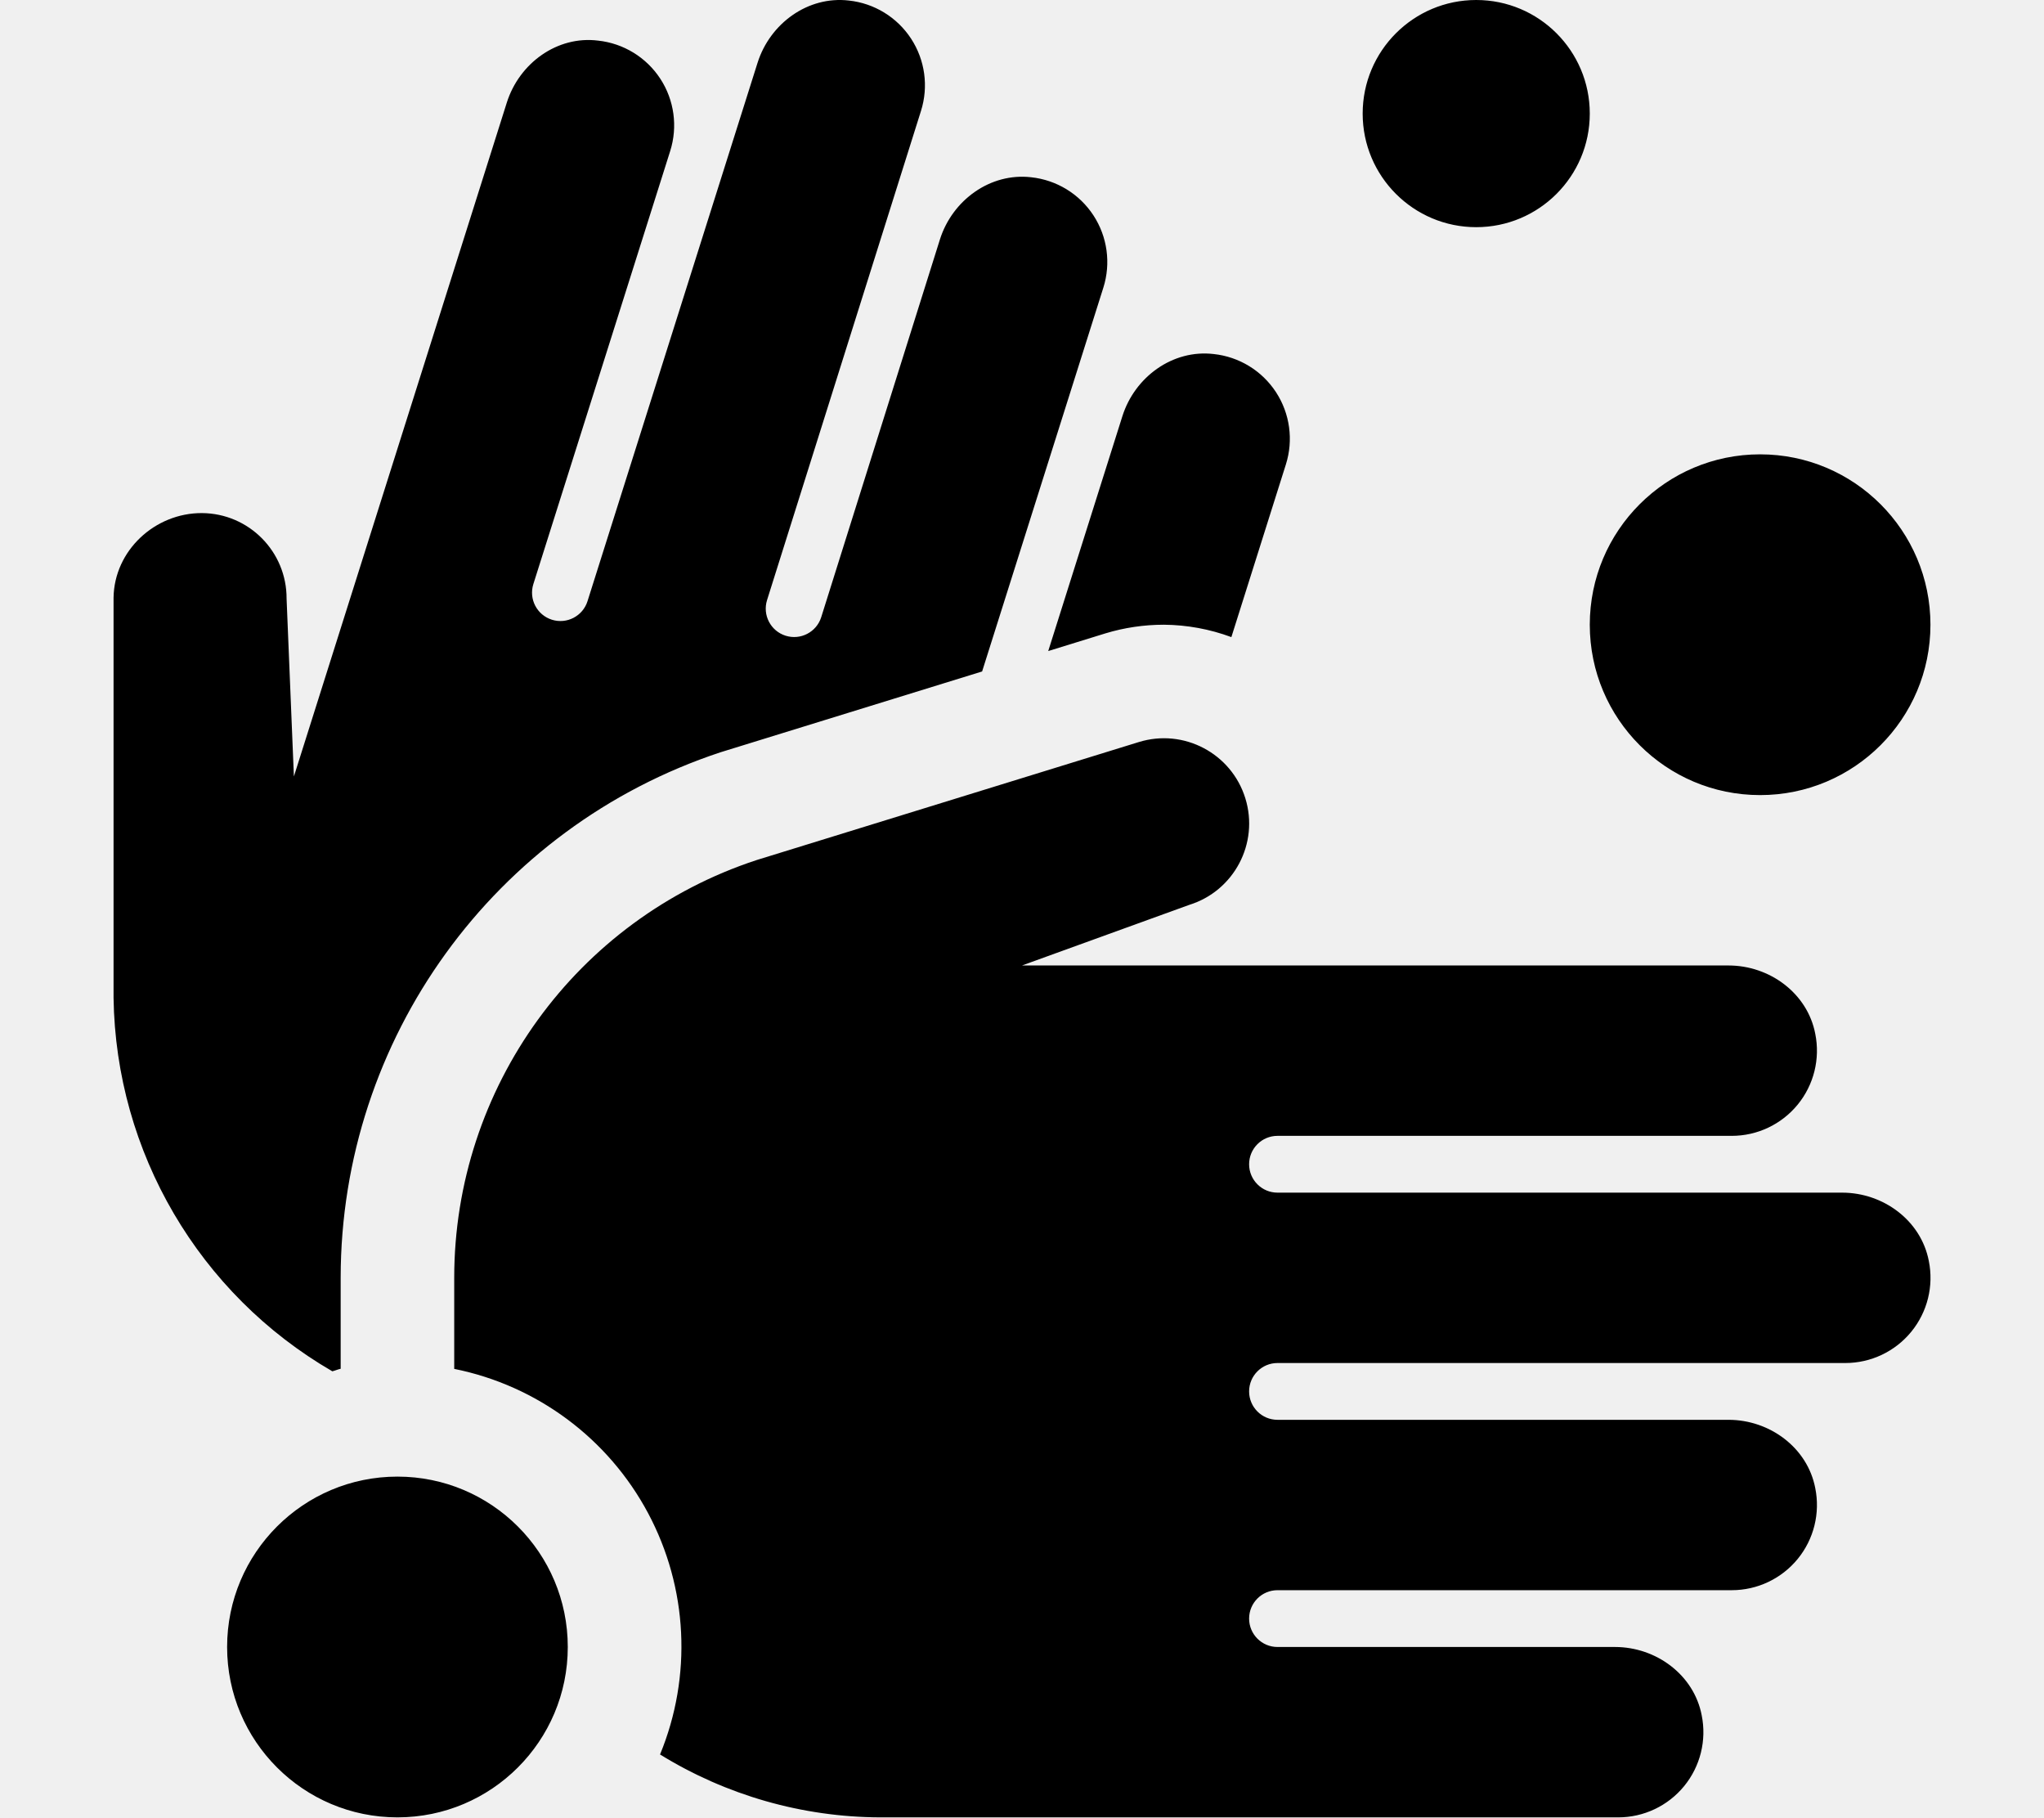
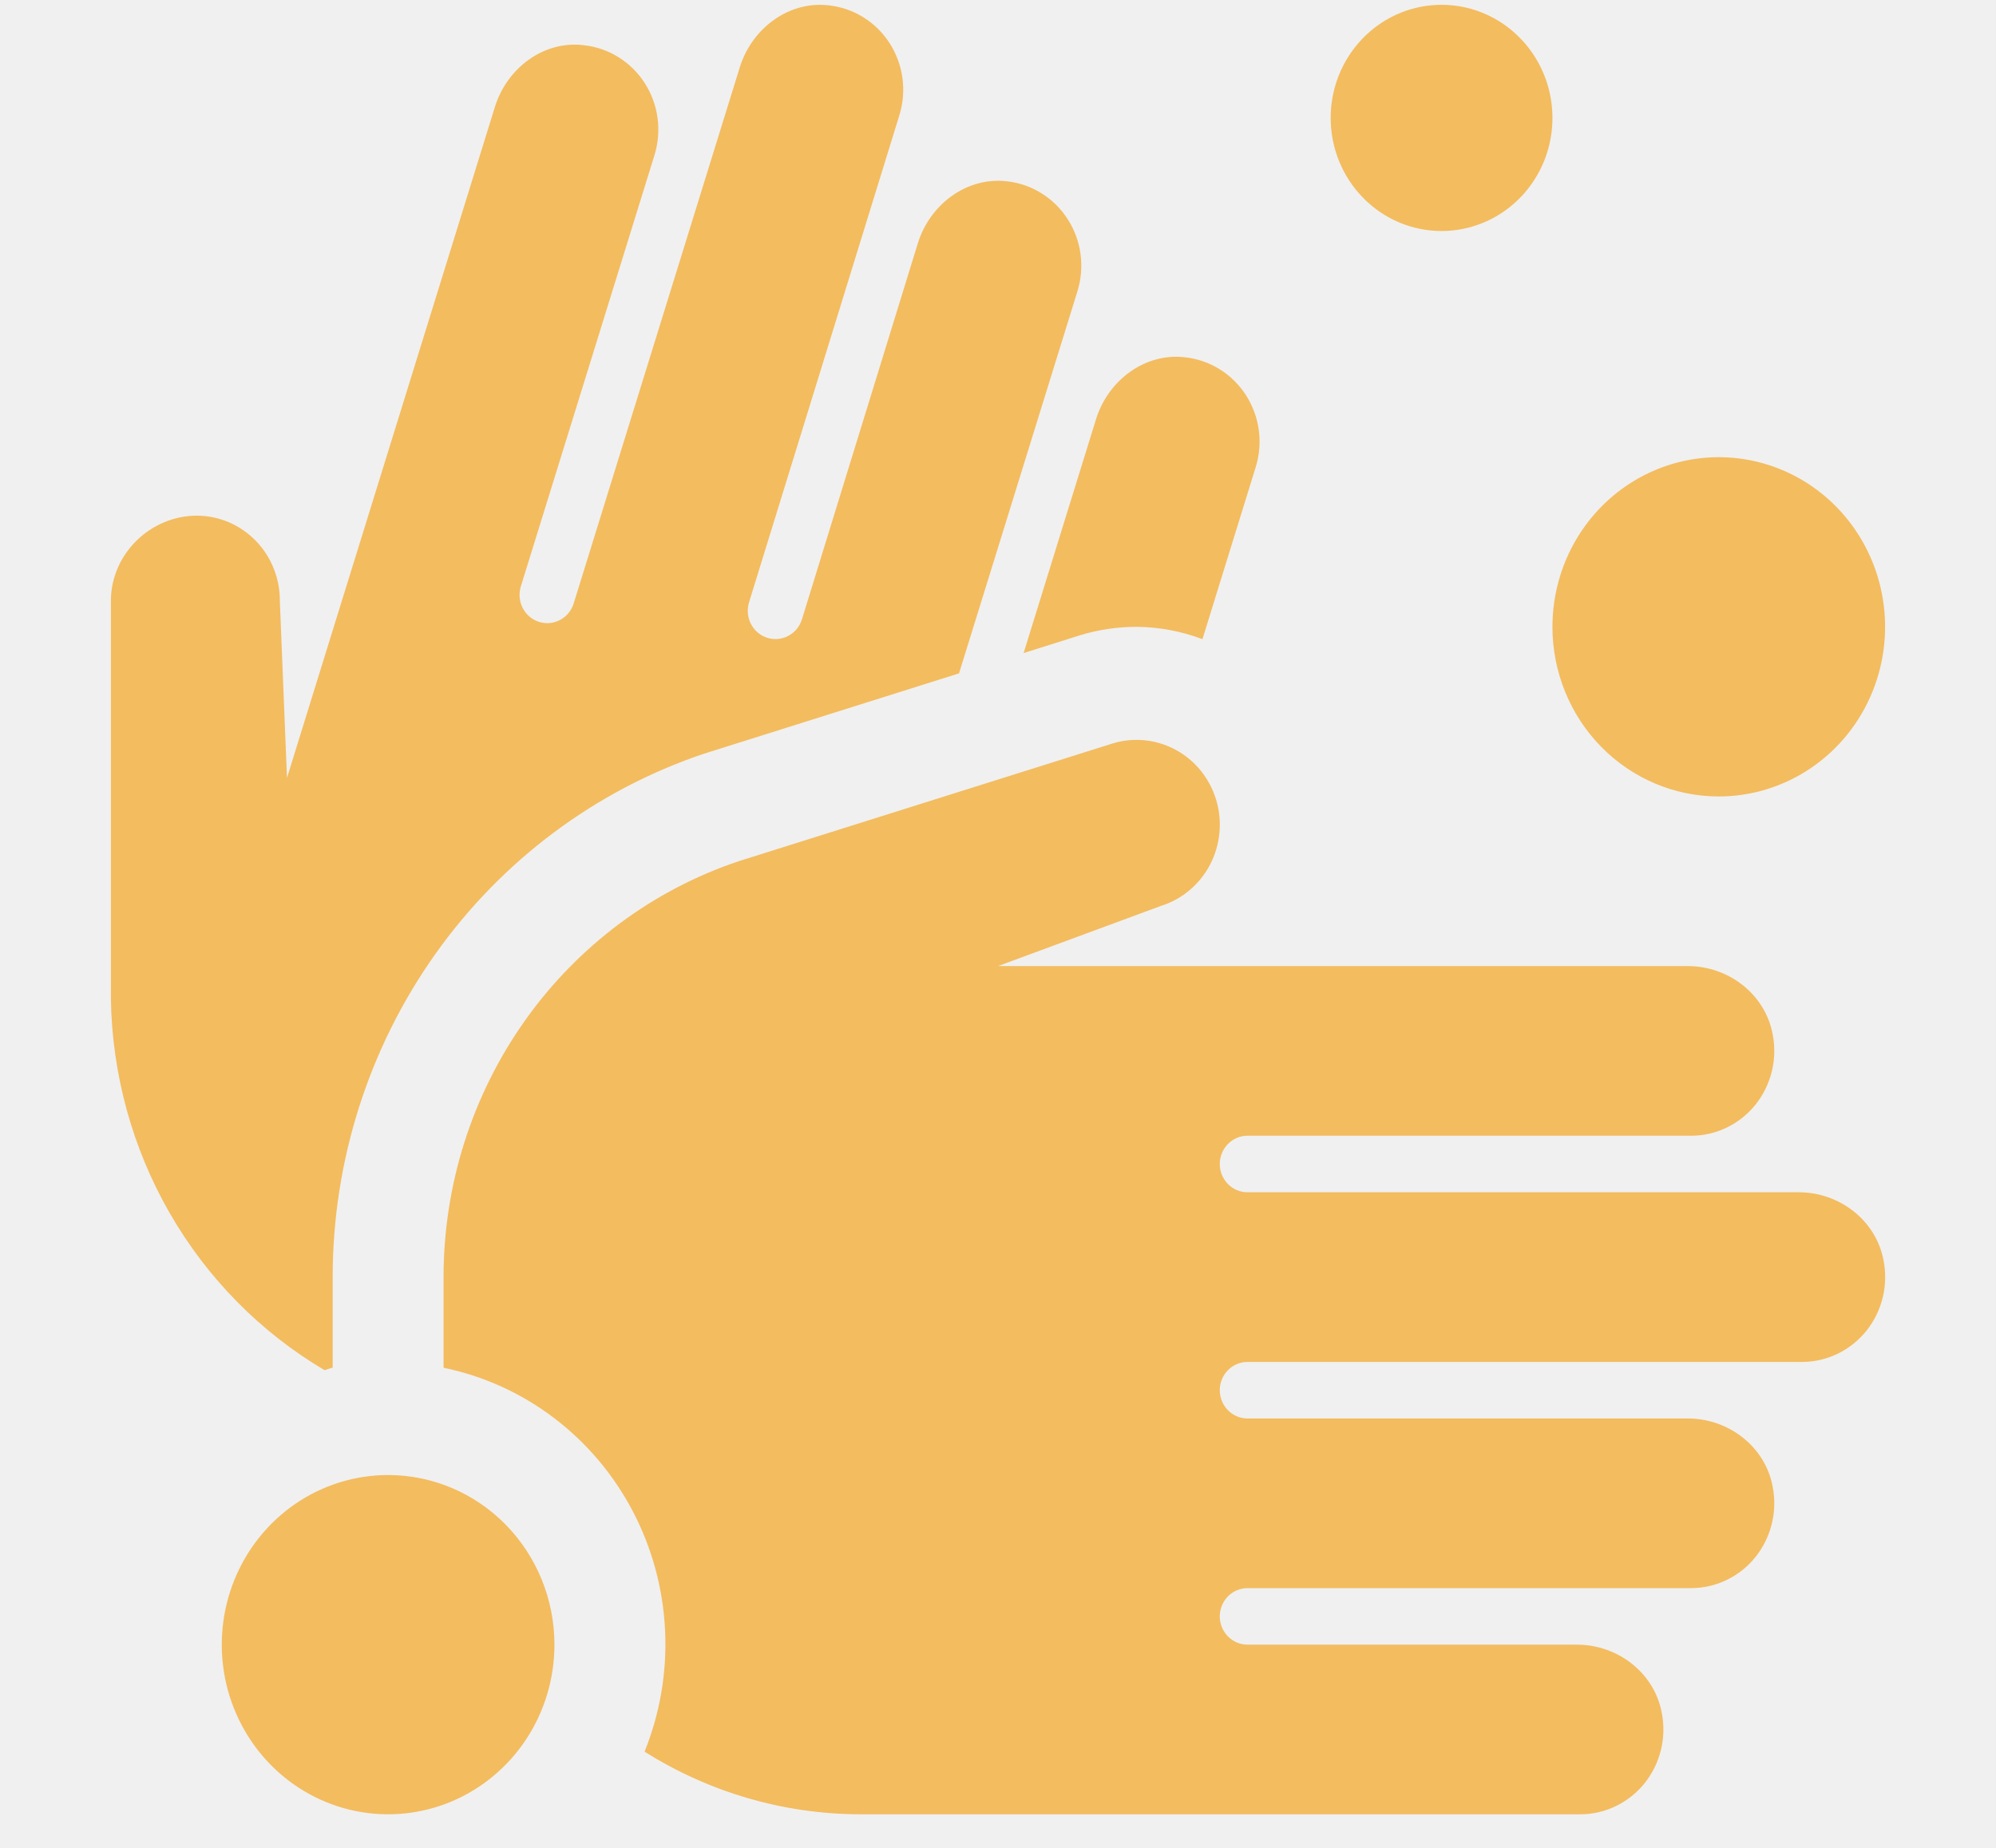
- <svg xmlns="http://www.w3.org/2000/svg" aria-hidden="true" focusable="false" data-prefix="fas" data-icon="hands-wash" class="svg-inline--fa fa-hands-wash fa-w-18" role="img" viewBox="0 0 576 512">
-   <path fill="currentColor" d="M496,224a48,48,0,1,0-48-48A48,48,0,0,0,496,224ZM311.47,178.45A56.77,56.77,0,0,1,328,176a56,56,0,0,1,19,3.49l15.35-48.61A24,24,0,0,0,342,99.74c-11.53-1.35-22.21,6.44-25.71,17.51l-20.9,66.17ZM93.65,386.33c.8-.19,1.54-.54,2.35-.71V359.93a156,156,0,0,1,107.06-148l73.7-22.76L310.92,81.05a24,24,0,0,0-20.33-31.11c-11.53-1.34-22.22,6.45-25.72,17.52L231.42,173.88a8,8,0,0,1-15.26-4.83L259.53,31.26A24,24,0,0,0,239.2.15C227.67-1.19,217,6.6,213.49,17.66L165.56,169.37a8,8,0,1,1-15.26-4.82l38.56-122a24,24,0,0,0-20.33-31.11C157,10,146.32,17.83,142.82,28.9l-60,189.85L80.76,168.7A24,24,0,0,0,56.9,144.55c-13.23-.05-24.72,10.54-24.9,23.86V281.14A123.69,123.69,0,0,0,93.65,386.33ZM519.1,336H360a8,8,0,0,1,0-16H488a24,24,0,0,0,23.54-28.76C509.35,279.84,498.71,272,487.1,272H288l47.09-17.06a24,24,0,0,0-14.18-45.88L213.19,242.31A123.88,123.88,0,0,0,128,360v25.65a79.78,79.78,0,0,1,58,108.63A118.9,118.9,0,0,0,248,512H456a24,24,0,0,0,23.54-28.76C477.35,471.84,466.71,464,455.1,464H360a8,8,0,0,1,0-16H488a24,24,0,0,0,23.54-28.76C509.35,407.84,498.71,400,487.1,400H360a8,8,0,0,1,0-16H520a24,24,0,0,0,23.54-28.76C541.35,343.84,530.71,336,519.1,336ZM416,64a32,32,0,1,0-32-32A32,32,0,0,0,416,64ZM112,416a48,48,0,1,0,48,48A48,48,0,0,0,112,416Z" />
+ <svg xmlns="http://www.w3.org/2000/svg" width="54" height="50" viewBox="0 0 54 50" fill="none">
+   <g clip-path="url(#clip0)">
+     <path d="M46.5 21.551C47.39 21.551 48.26 21.282 49 20.777C49.74 20.273 50.317 19.556 50.657 18.718C50.998 17.879 51.087 16.956 50.913 16.065C50.74 15.175 50.311 14.357 49.682 13.715C49.053 13.073 48.251 12.636 47.378 12.459C46.505 12.282 45.6 12.373 44.778 12.72C43.956 13.068 43.253 13.656 42.758 14.411C42.264 15.166 42 16.053 42 16.961C42 18.178 42.474 19.346 43.318 20.207C44.162 21.067 45.306 21.551 46.5 21.551ZM29.2 17.195C29.703 17.04 30.225 16.961 30.75 16.961C31.358 16.966 31.961 17.079 32.531 17.295L33.97 12.646C34.072 12.322 34.101 11.978 34.056 11.641C34.01 11.303 33.892 10.98 33.71 10.695C33.527 10.41 33.284 10.17 32.999 9.992C32.715 9.815 32.395 9.704 32.062 9.668C30.982 9.539 29.98 10.284 29.652 11.343L27.693 17.671L29.2 17.195ZM8.78 37.074C8.855 37.056 8.924 37.023 9 37.007V34.55C9.002 31.414 9.974 28.359 11.775 25.818C13.577 23.277 16.118 21.381 19.037 20.397L25.946 18.22L29.149 7.881C29.249 7.557 29.278 7.214 29.233 6.877C29.188 6.54 29.07 6.217 28.887 5.933C28.705 5.648 28.463 5.408 28.178 5.231C27.894 5.053 27.574 4.942 27.243 4.906C26.162 4.778 25.16 5.523 24.832 6.581L21.696 16.758C21.636 16.952 21.503 17.113 21.326 17.206C21.149 17.3 20.944 17.318 20.754 17.257C20.564 17.196 20.406 17.06 20.314 16.88C20.223 16.7 20.205 16.49 20.265 16.296L24.331 3.12C24.432 2.795 24.46 2.452 24.415 2.115C24.37 1.779 24.252 1.456 24.069 1.171C23.887 0.887 23.645 0.647 23.36 0.469C23.076 0.292 22.756 0.181 22.425 0.145C21.344 0.017 20.344 0.762 20.015 1.819L15.521 16.327C15.461 16.52 15.329 16.682 15.152 16.775C14.976 16.869 14.77 16.887 14.58 16.826C14.39 16.765 14.232 16.63 14.14 16.449C14.049 16.269 14.031 16.059 14.091 15.866L17.706 4.199C17.806 3.875 17.835 3.532 17.79 3.195C17.745 2.858 17.627 2.536 17.444 2.251C17.262 1.966 17.02 1.726 16.735 1.549C16.451 1.371 16.131 1.26 15.8 1.224C14.719 1.087 13.717 1.835 13.389 2.894L7.764 21.049L7.571 16.263C7.573 15.961 7.517 15.662 7.405 15.383C7.294 15.104 7.13 14.85 6.922 14.635C6.714 14.421 6.467 14.25 6.195 14.133C5.922 14.016 5.63 13.955 5.334 13.953C4.094 13.949 3.017 14.961 3 16.235V27.015C3.03 29.058 3.577 31.059 4.59 32.822C5.603 34.585 7.047 36.05 8.78 37.074ZM48.666 32.261H33.75C33.551 32.261 33.36 32.181 33.22 32.037C33.079 31.894 33 31.699 33 31.496C33 31.294 33.079 31.099 33.22 30.955C33.36 30.812 33.551 30.731 33.75 30.731H45.75C46.084 30.732 46.413 30.656 46.714 30.511C47.016 30.365 47.282 30.153 47.493 29.89C47.704 29.627 47.855 29.319 47.935 28.989C48.016 28.659 48.023 28.314 47.957 27.981C47.752 26.891 46.754 26.141 45.666 26.141H27L31.415 24.51C31.697 24.421 31.96 24.276 32.187 24.083C32.415 23.891 32.603 23.654 32.741 23.388C32.879 23.121 32.964 22.829 32.991 22.529C33.019 22.229 32.988 21.926 32.901 21.638C32.813 21.35 32.671 21.082 32.483 20.85C32.294 20.618 32.062 20.426 31.801 20.285C31.539 20.145 31.253 20.058 30.959 20.03C30.665 20.002 30.368 20.033 30.085 20.122L19.987 23.302C17.663 24.081 15.64 25.589 14.206 27.61C12.772 29.631 12 32.062 12 34.556V37.009C13.082 37.232 14.102 37.695 14.987 38.367C15.873 39.039 16.601 39.902 17.121 40.895C17.641 41.888 17.939 42.986 17.993 44.11C18.048 45.234 17.858 46.357 17.438 47.397C19.185 48.498 21.197 49.084 23.25 49.092H42.75C43.084 49.092 43.413 49.017 43.714 48.871C44.016 48.726 44.282 48.514 44.493 48.251C44.704 47.987 44.855 47.68 44.935 47.349C45.016 47.019 45.023 46.675 44.957 46.342C44.752 45.252 43.754 44.502 42.666 44.502H33.75C33.551 44.502 33.36 44.421 33.22 44.278C33.079 44.134 33 43.94 33 43.737C33 43.534 33.079 43.339 33.22 43.196C33.36 43.052 33.551 42.972 33.75 42.972H45.75C46.084 42.972 46.413 42.897 46.714 42.751C47.016 42.606 47.282 42.394 47.493 42.13C47.704 41.867 47.855 41.559 47.935 41.229C48.016 40.899 48.023 40.555 47.957 40.221C47.752 39.131 46.754 38.382 45.666 38.382H33.75C33.551 38.382 33.36 38.301 33.22 38.158C33.079 38.014 33 37.819 33 37.617C33 37.414 33.079 37.219 33.22 37.076C33.36 36.932 33.551 36.852 33.75 36.852H48.75C49.084 36.852 49.413 36.776 49.714 36.631C50.016 36.485 50.282 36.273 50.493 36.01C50.704 35.747 50.855 35.439 50.935 35.109C51.016 34.779 51.023 34.435 50.957 34.101C50.752 33.011 49.754 32.261 48.666 32.261ZM39 6.251C39.593 6.251 40.173 6.071 40.667 5.735C41.16 5.399 41.545 4.921 41.772 4.362C41.999 3.802 42.058 3.187 41.942 2.593C41.827 2 41.541 1.455 41.121 1.027C40.702 0.599 40.167 0.307 39.585 0.189C39.003 0.071 38.4 0.132 37.852 0.363C37.304 0.595 36.835 0.987 36.506 1.49C36.176 1.994 36 2.585 36 3.19C36 4.002 36.316 4.78 36.879 5.354C37.441 5.928 38.204 6.251 39 6.251ZM10.5 39.912C9.61 39.912 8.74 40.181 8 40.685C7.26 41.19 6.683 41.907 6.343 42.745C6.002 43.584 5.913 44.507 6.086 45.397C6.26 46.288 6.689 47.106 7.318 47.748C7.947 48.389 8.749 48.827 9.622 49.004C10.495 49.181 11.4 49.09 12.222 48.743C13.044 48.395 13.747 47.807 14.242 47.052C14.736 46.297 15 45.41 15 44.502C15 43.284 14.526 42.117 13.682 41.256C12.838 40.395 11.694 39.912 10.5 39.912Z" fill="#F3BC5F" />
+   </g>
+   <defs>
+     <clipPath id="clip0">
+       <rect width="54" height="48.962" fill="white" transform="translate(0 0.130371)" />
+     </clipPath>
+   </defs>
</svg>
